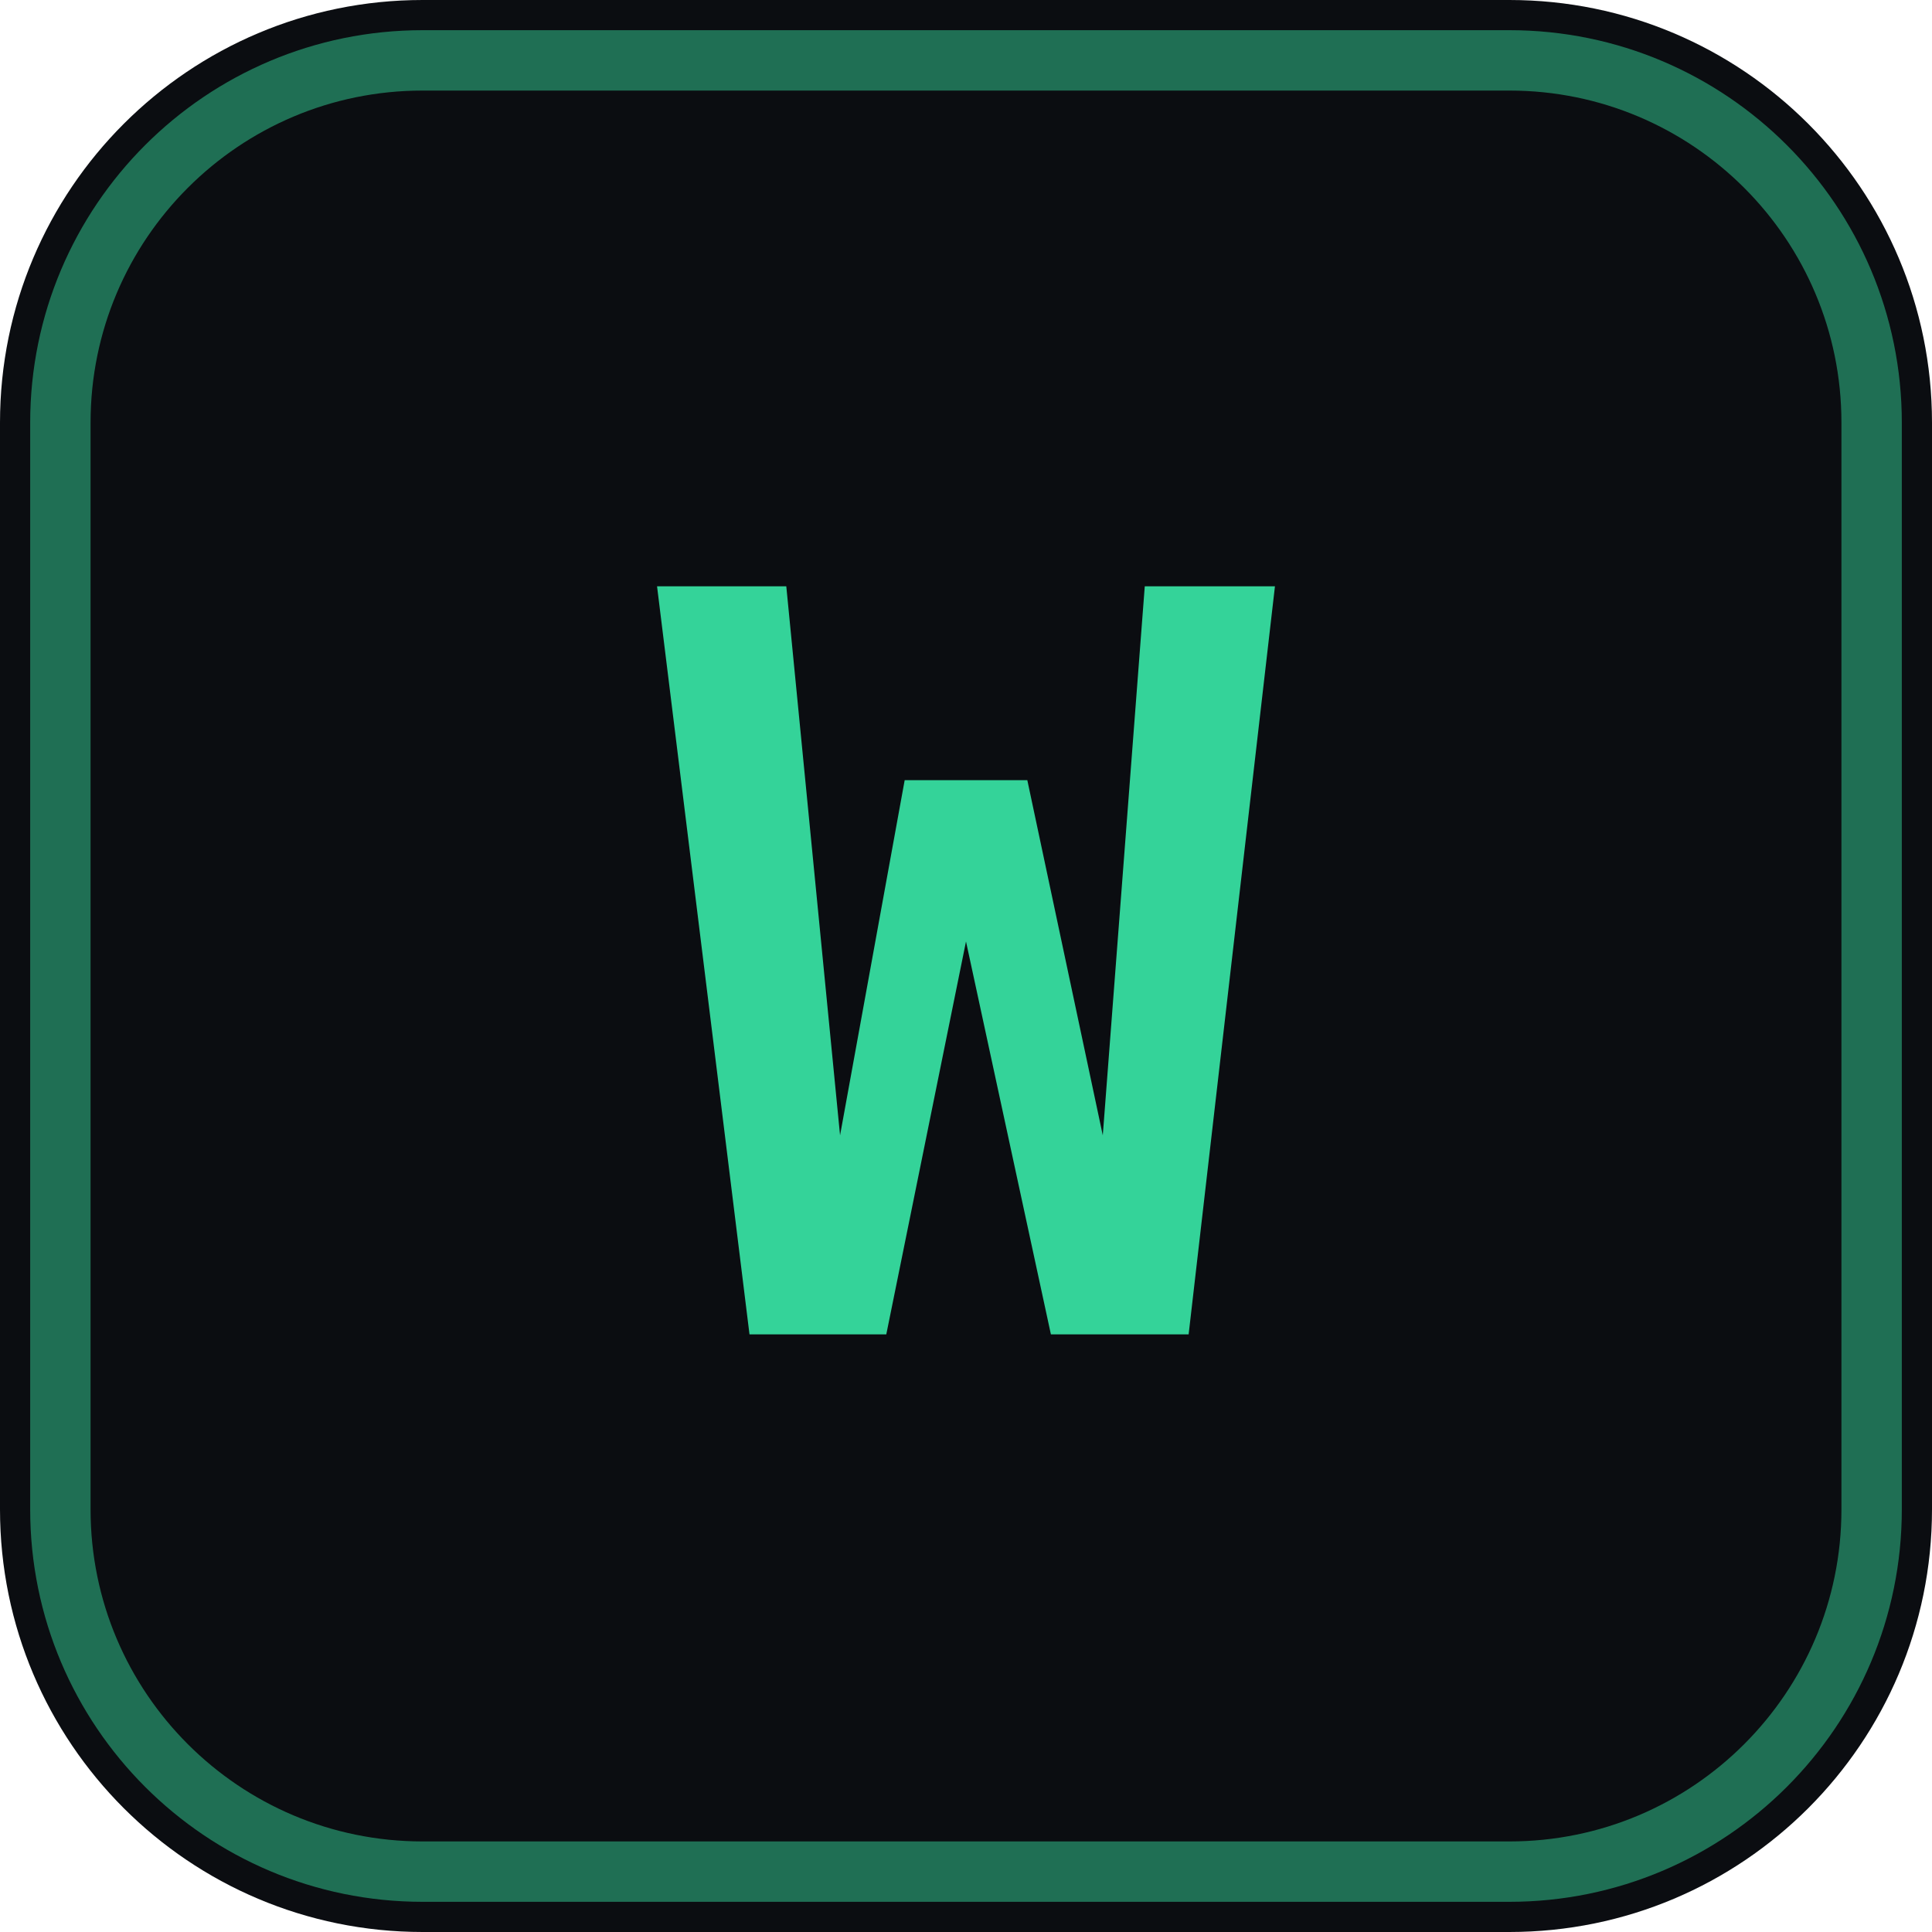
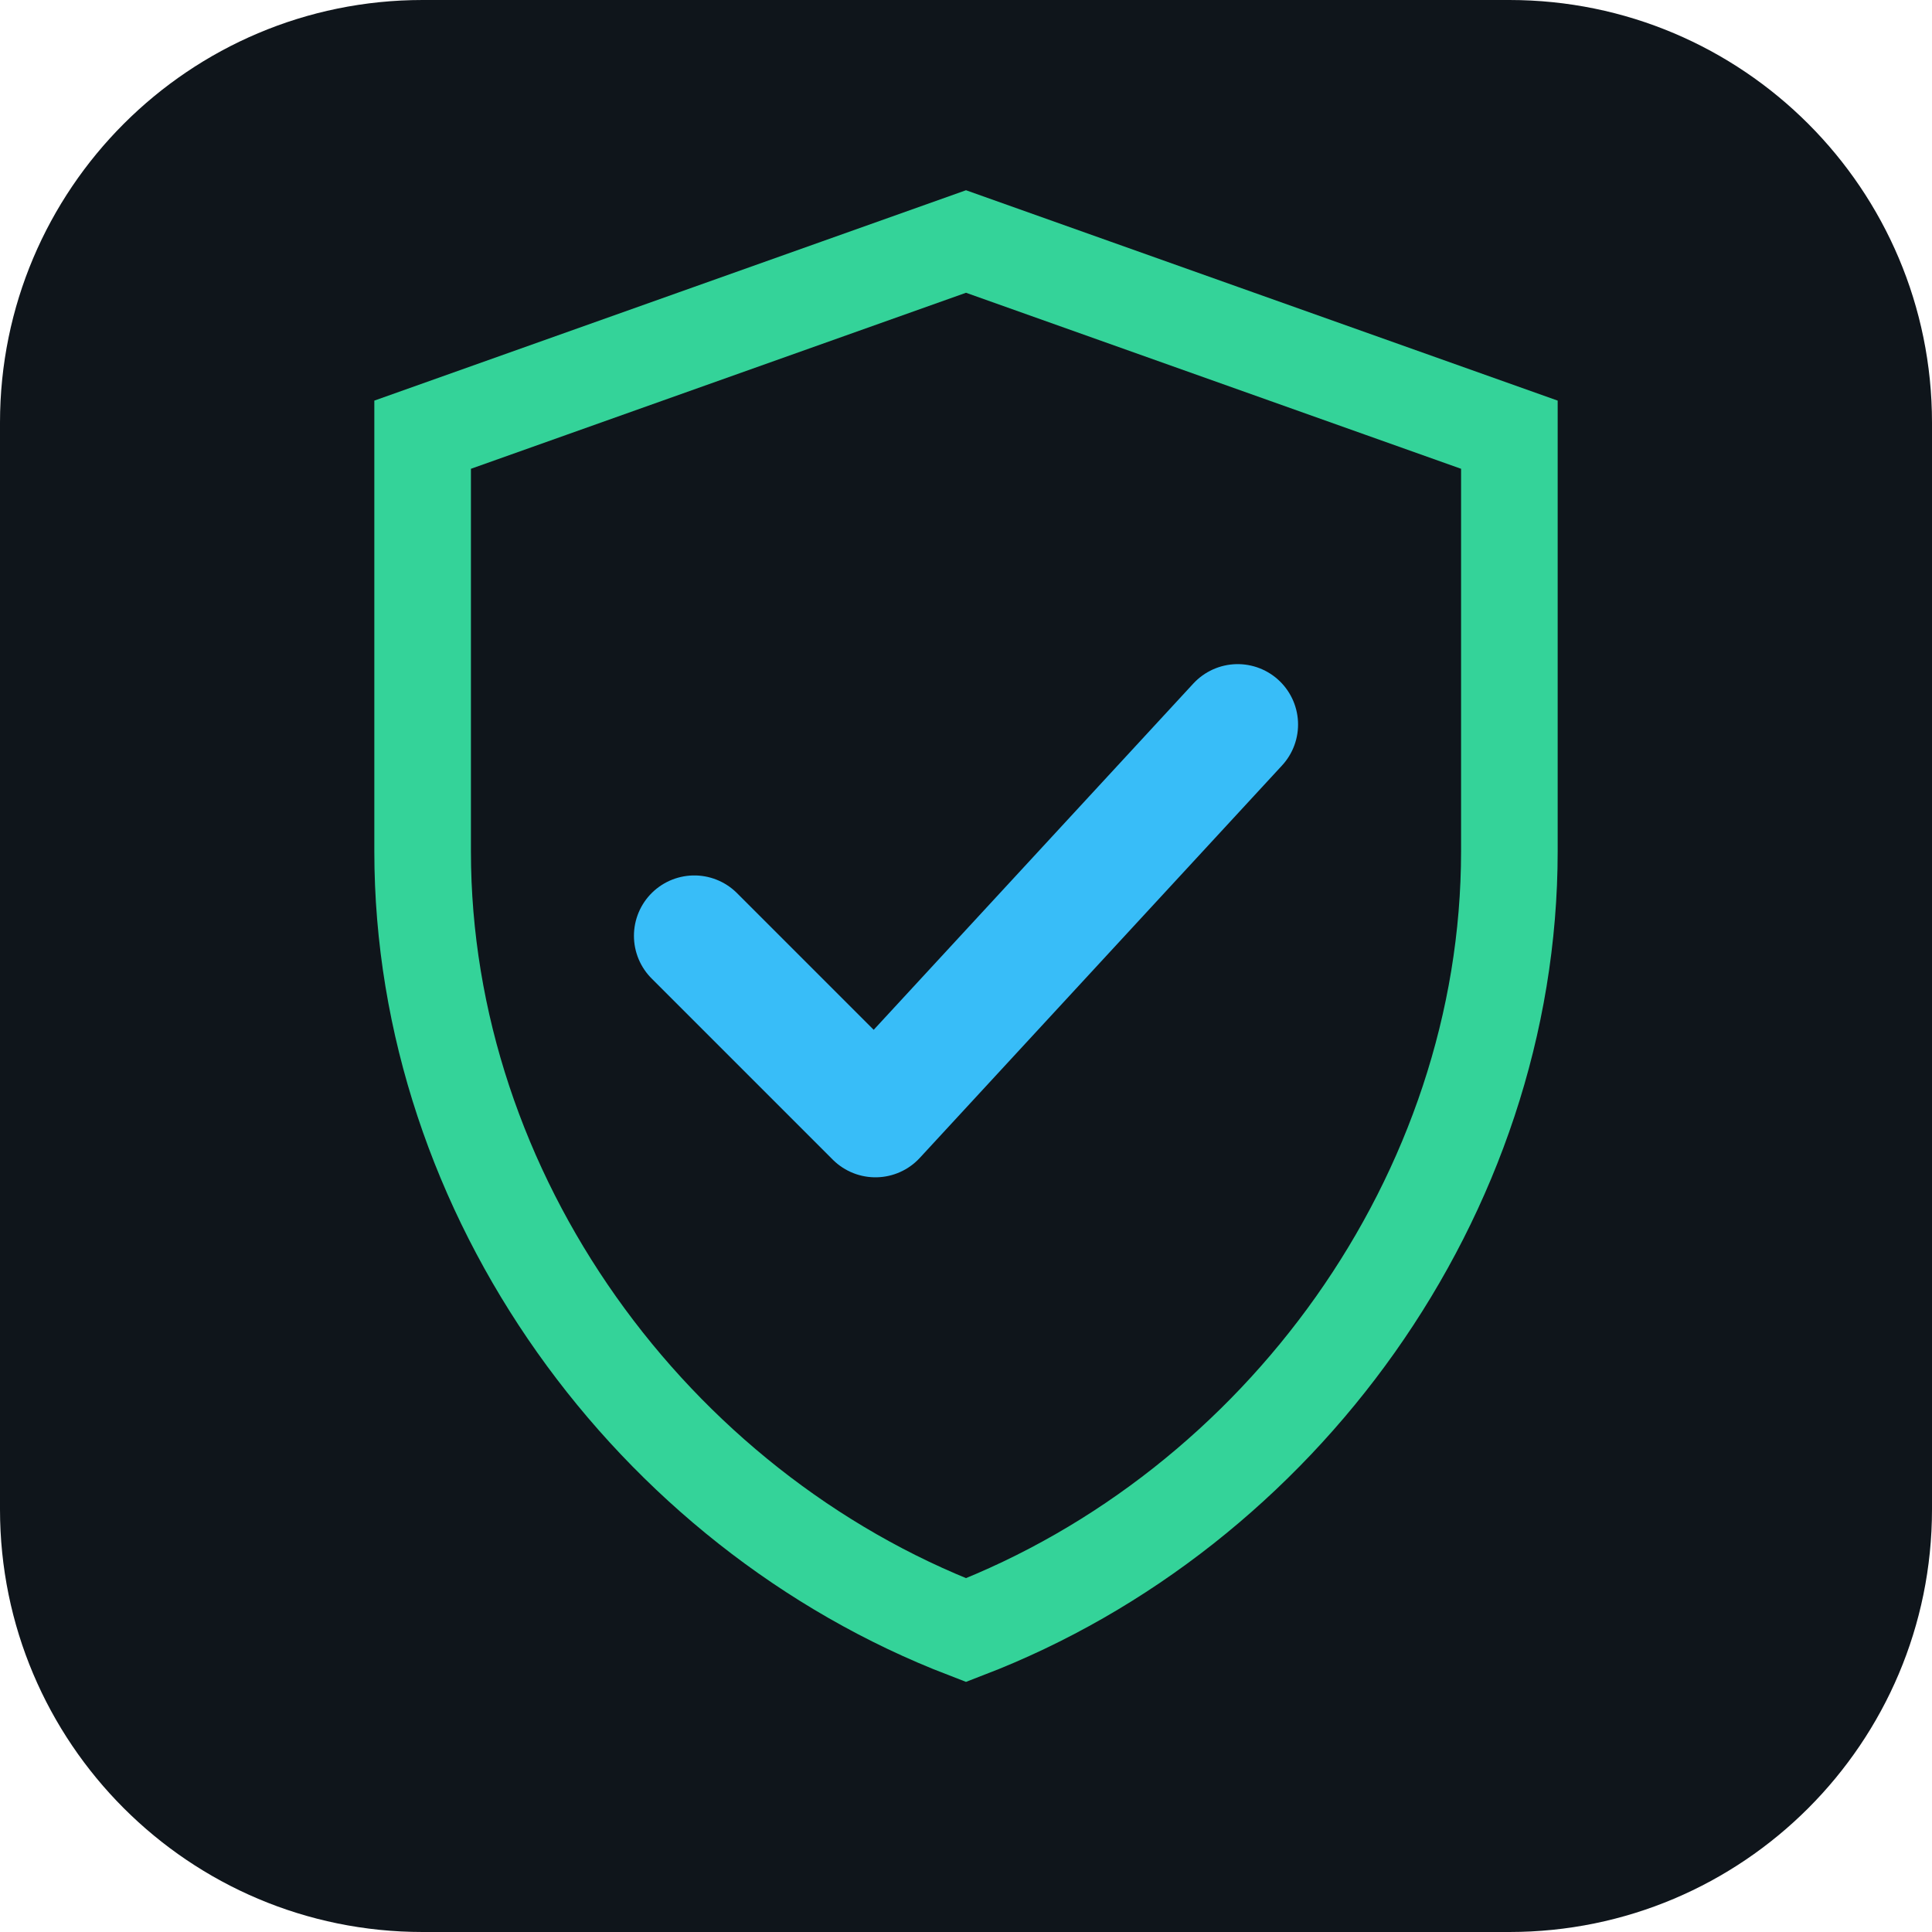
- <svg xmlns="http://www.w3.org/2000/svg" viewBox="0 0 64 64">
-   <rect width="64" height="64" rx="14" fill="#0b0d11" />
-   <rect x="2" y="2" width="60" height="60" rx="12" fill="none" stroke="#34d399" stroke-opacity="0.5" stroke-width="2" />
-   <text x="50%" y="54%" dominant-baseline="middle" text-anchor="middle" font-family="ui-monospace, monospace" font-size="34" font-weight="700" fill="#34d399">W</text>
+ <svg xmlns="http://www.w3.org/2000/svg" width="32" height="32" viewBox="0 0 32 32">
+   <rect width="32" height="32" rx="7" fill="#0f151b" />
+   <path d="M16 4l9 3.2v6.9c0 5.7-3.8 10.9-9 12.9-5.2-2-9-7.2-9-12.9V7.2L16 4z" fill="none" stroke="#34d399" stroke-width="1.6" />
+   <path d="M11.5 15.5l3 3 6-6.5" fill="none" stroke="#38bdf8" stroke-width="2" stroke-linecap="round" stroke-linejoin="round" />
</svg>
